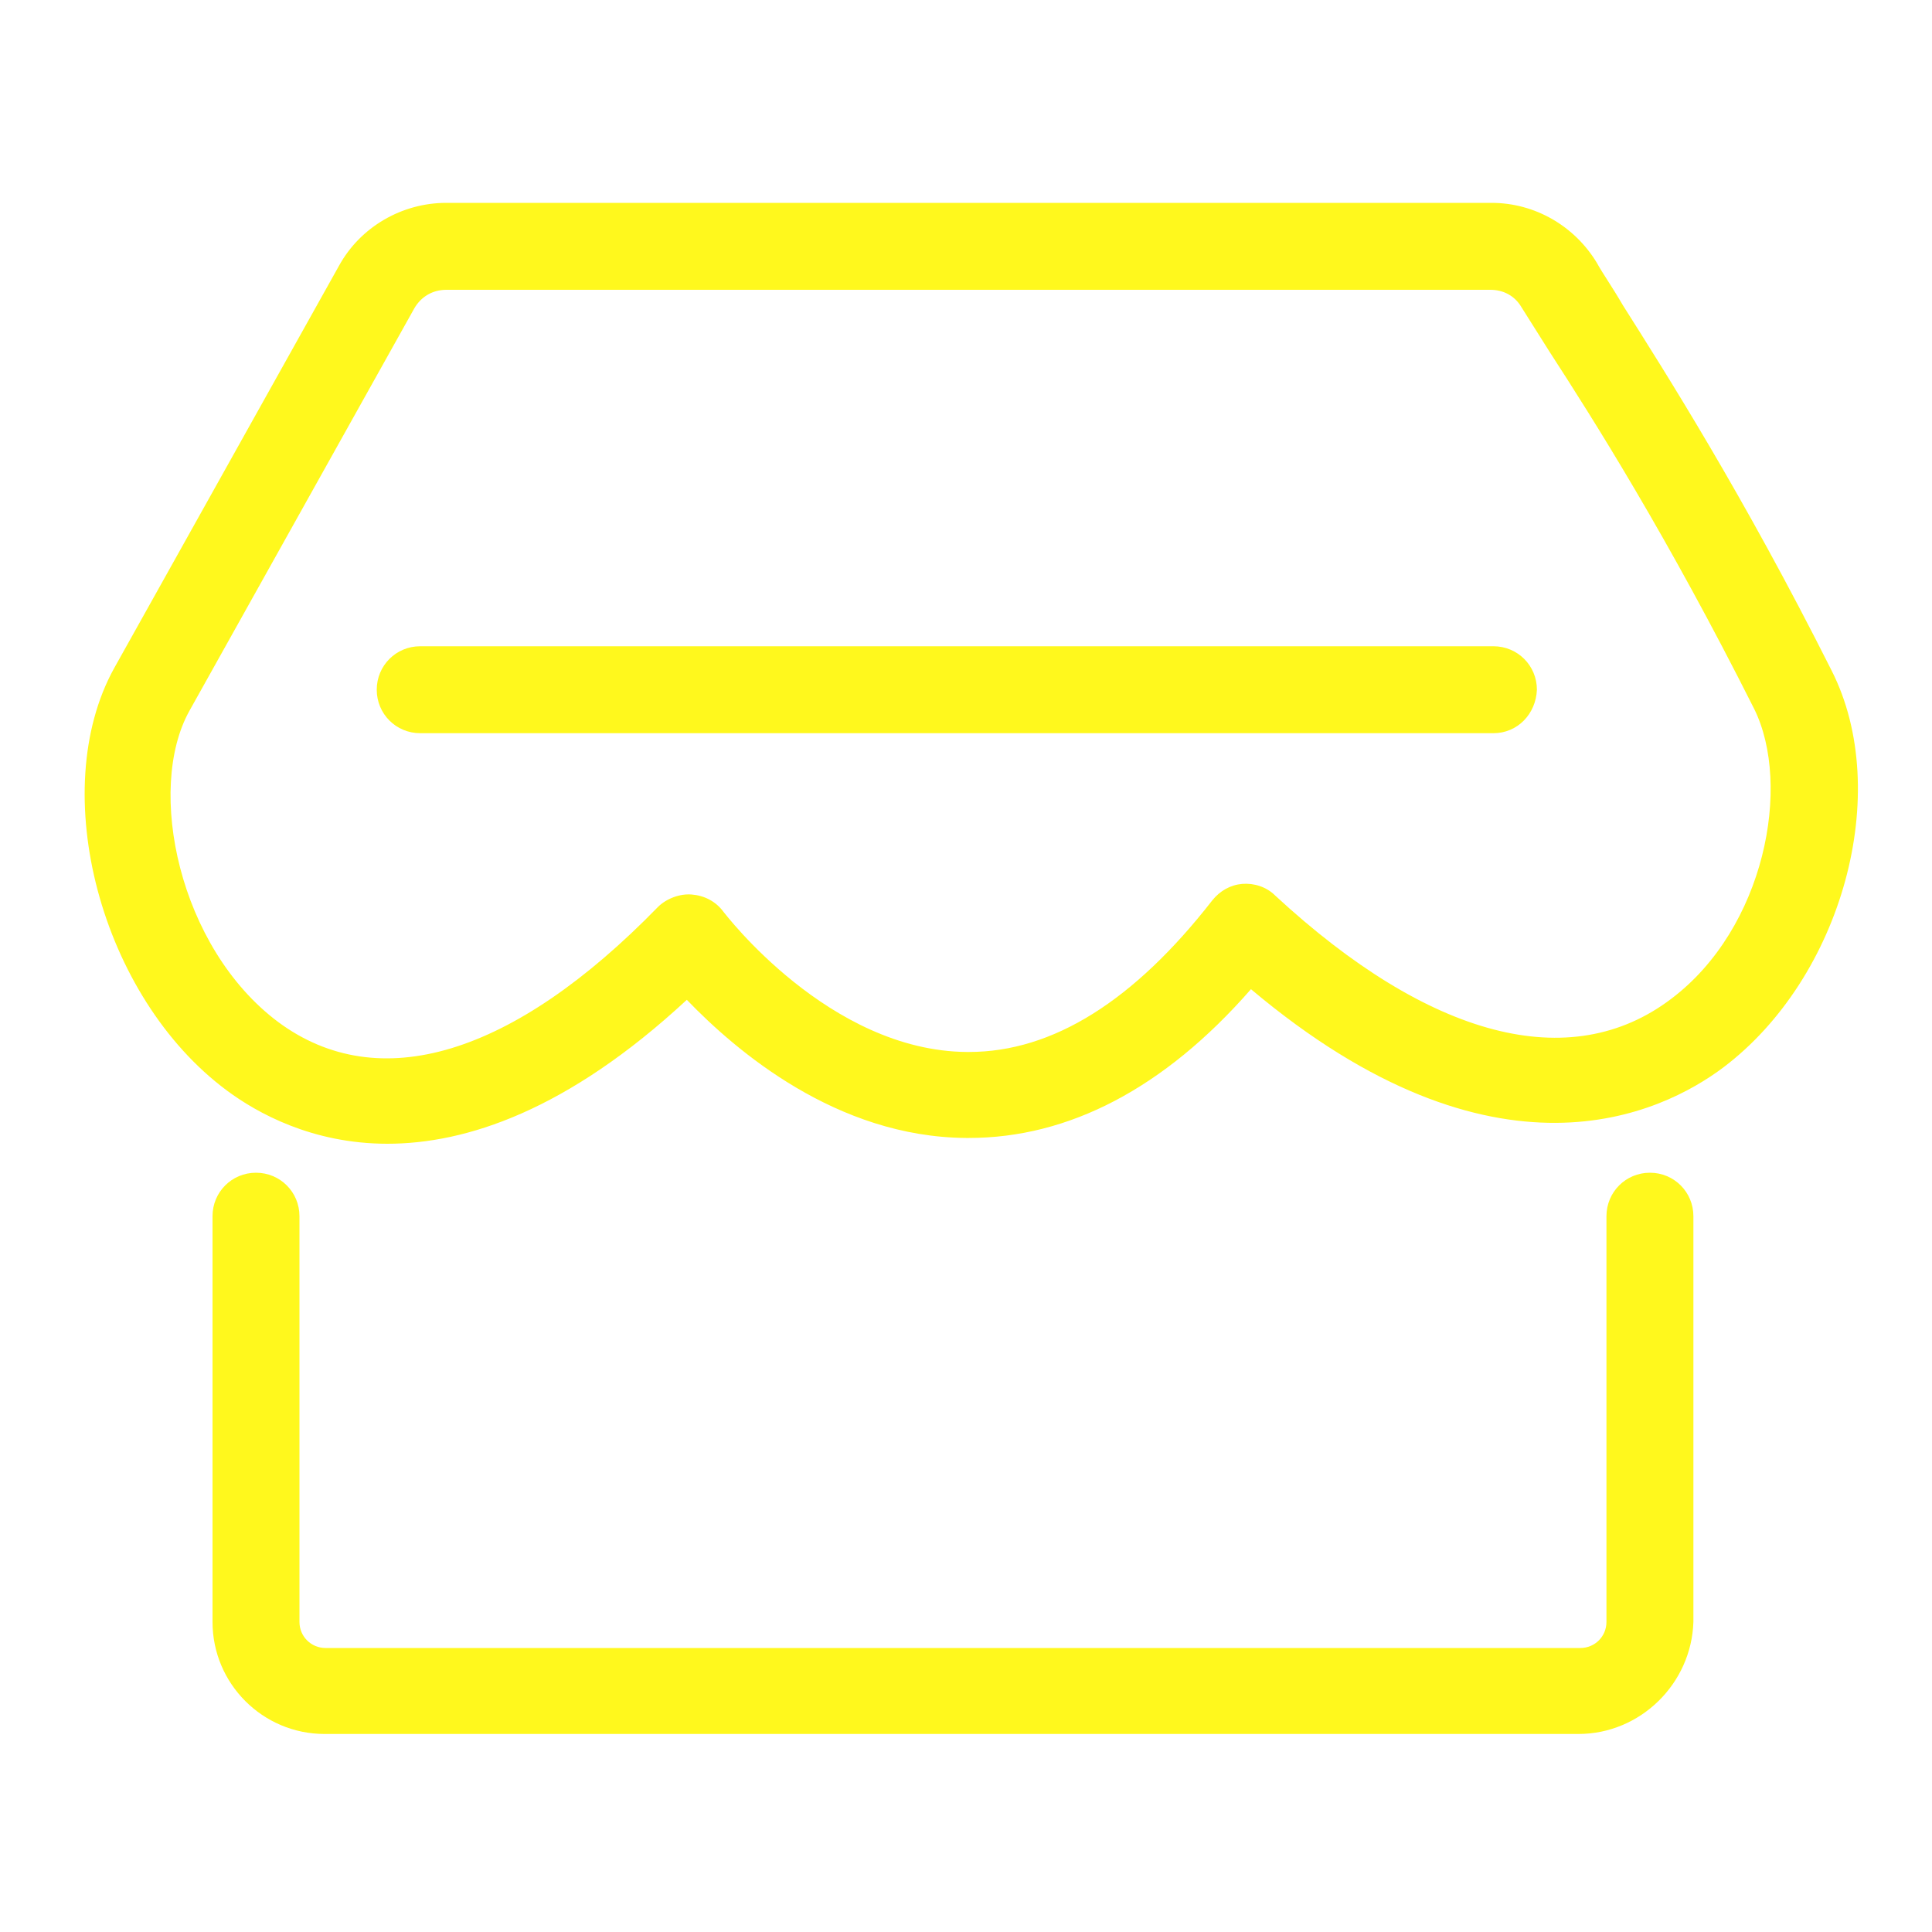
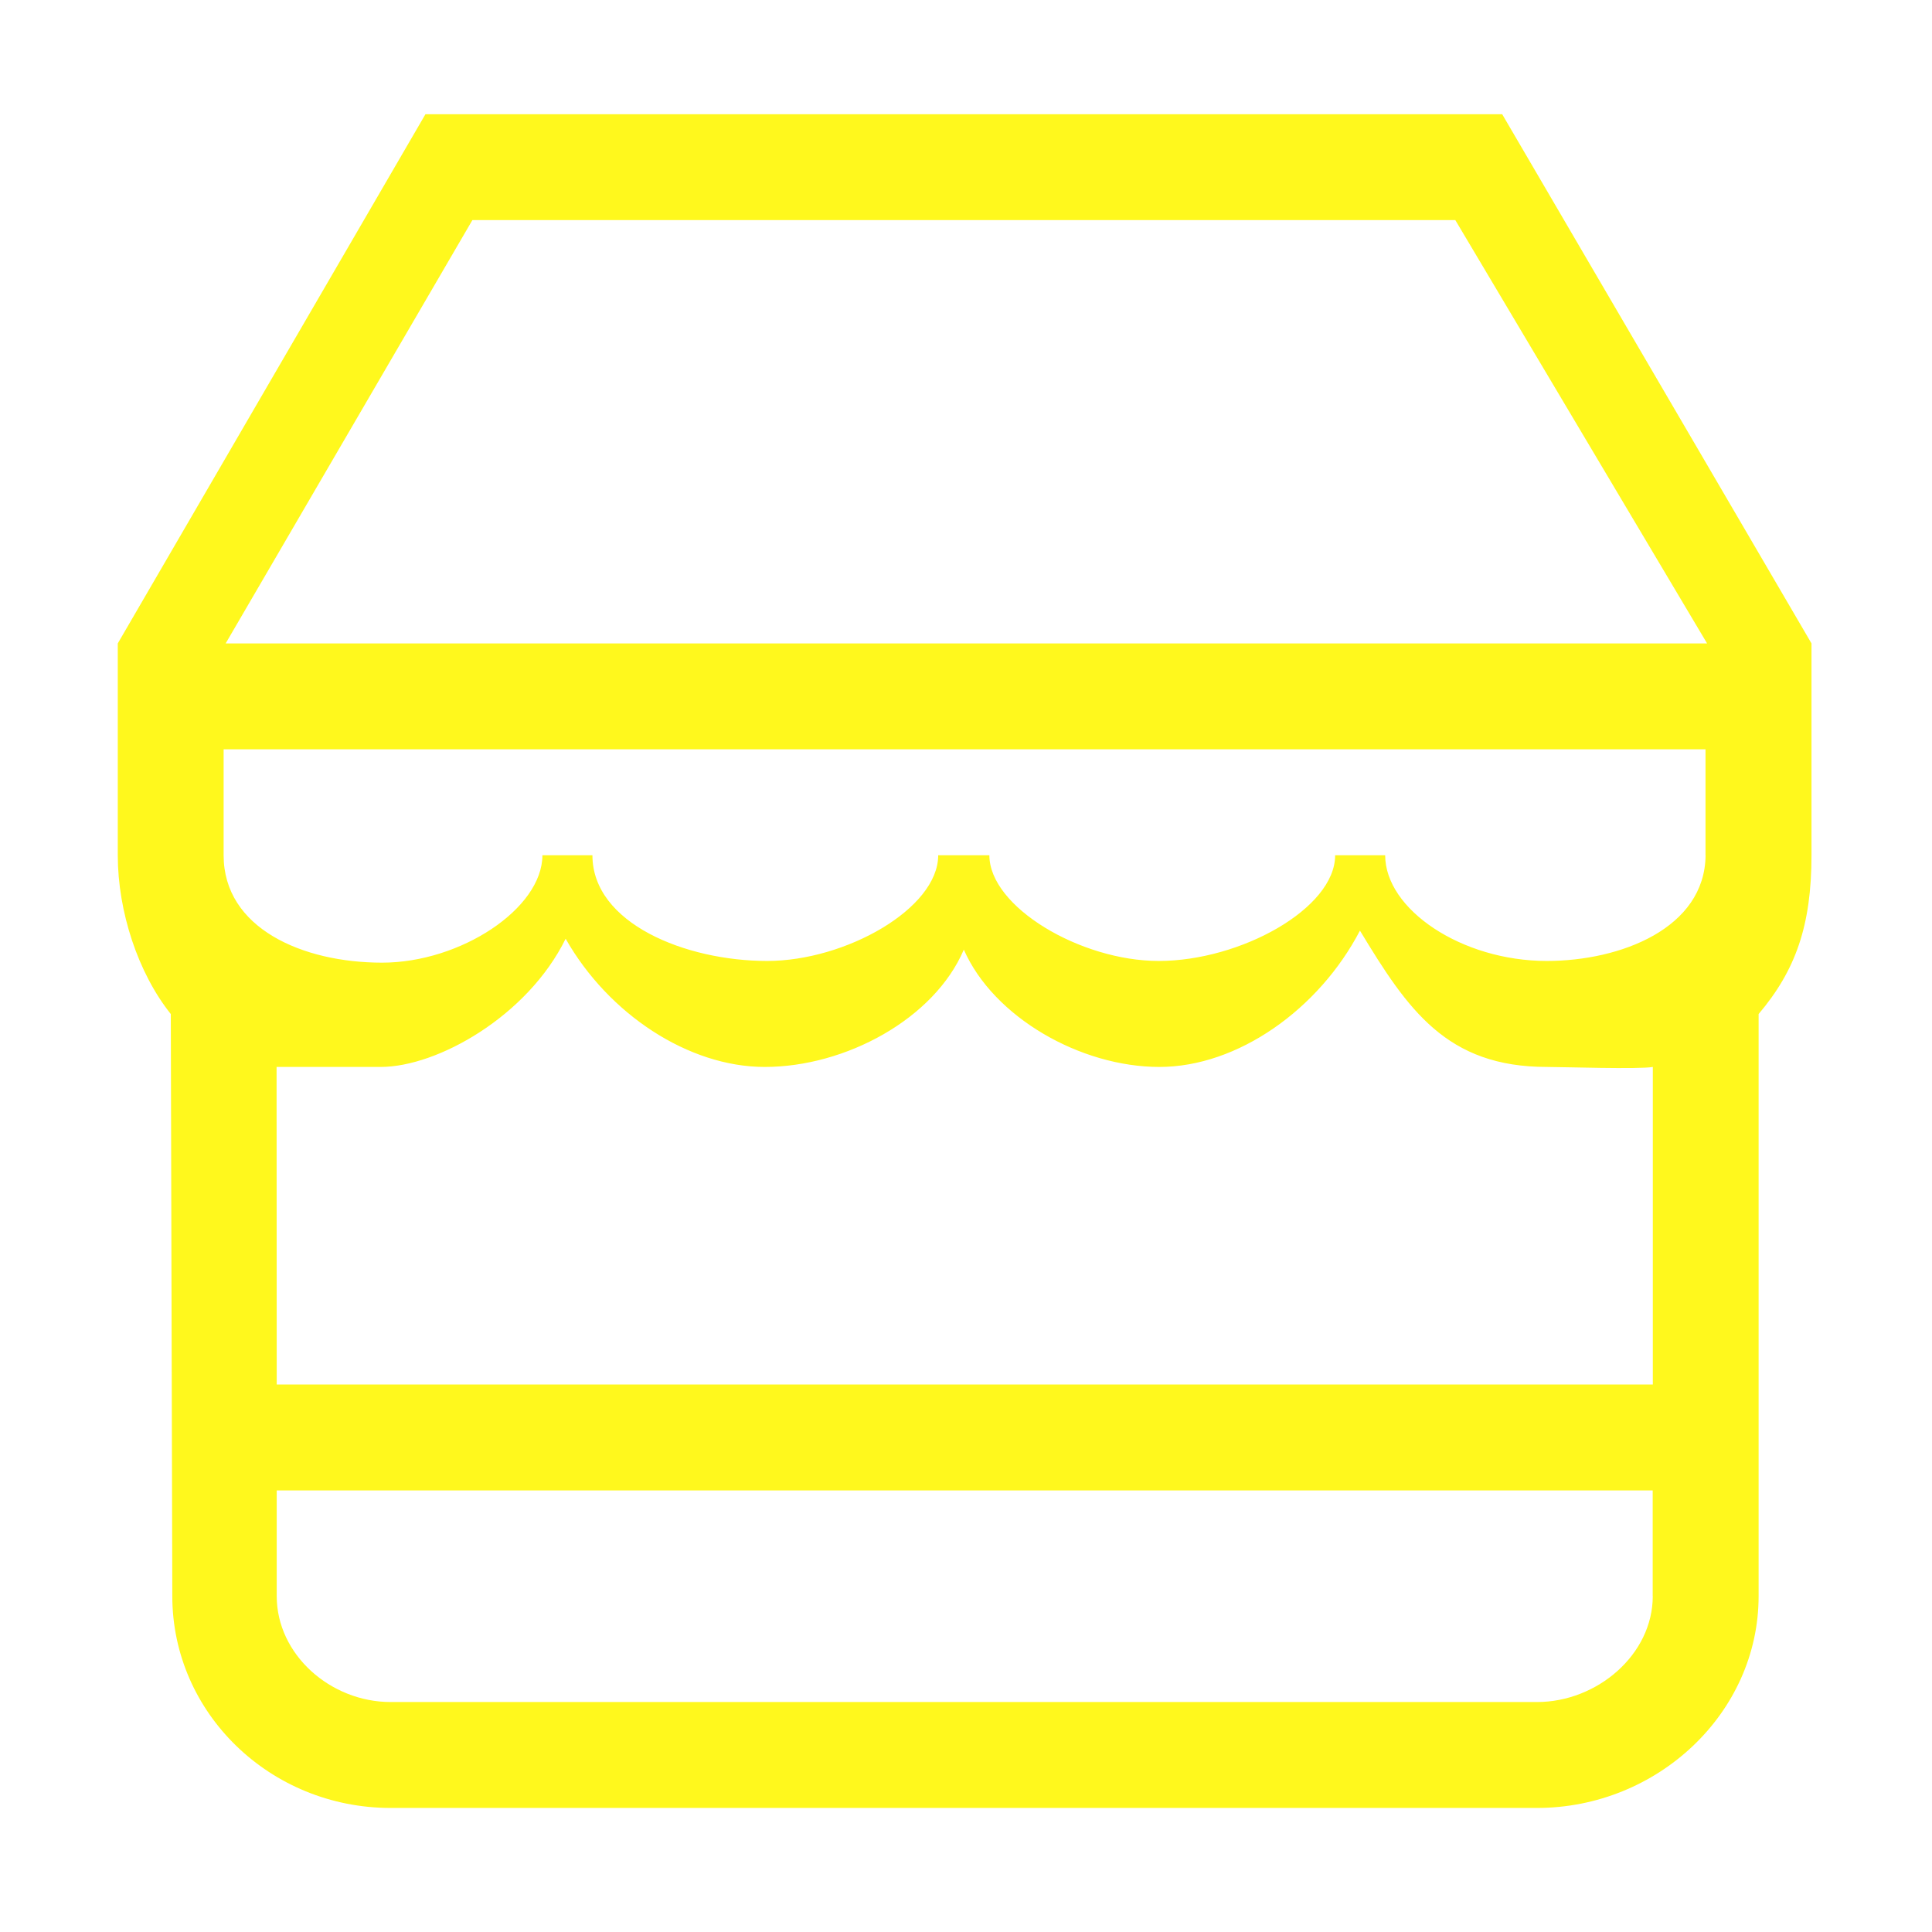
- <svg xmlns="http://www.w3.org/2000/svg" t="1663514630306" class="icon" viewBox="0 0 1024 1024" version="1.1" p-id="19720" width="200" height="200">
-   <path d="M791.552 388.608H222.72c-12.8 0-23.04-10.24-23.04-23.04s10.24-23.04 23.04-23.04h568.832c12.8 0 23.04 10.24 23.04 23.04-0.512 12.8-10.24 23.04-23.04 23.04z" fill="rgb(255,248,29)" p-id="19721" />
-   <path d="M205.312 606.208c-39.936 0-69.12-16.384-84.992-28.16-67.072-49.664-95.744-158.72-59.904-223.744l119.296-213.504c11.264-20.48 33.28-33.28 56.832-33.28h553.984c23.04 0 44.032 12.288 55.808 31.744 3.072 5.632 8.192 12.8 13.824 22.528 22.016 34.816 63.488 99.84 110.592 193.536 32.768 64.512 5.632 162.816-57.344 210.432-32.768 24.576-120.832 67.584-250.368-41.472-46.08 52.736-96.768 78.848-149.504 78.848h-1.536c-68.608-0.512-121.856-46.08-147.968-73.216-63.488 58.88-117.248 76.288-158.72 76.288zM100.352 376.832c-23.04 41.472-5.632 125.44 47.104 164.864 53.248 39.424 124.416 17.92 201.216-60.928 4.608-4.608 11.776-7.168 17.92-6.656 6.656 0.512 12.8 3.584 16.896 9.216 0.512 0.512 55.808 73.728 129.024 74.24h1.024c44.544 0 87.552-27.136 129.024-80.384 4.096-5.12 9.728-8.192 15.872-8.704 6.144-0.512 12.8 1.536 17.408 6.144 81.92 75.776 156.672 95.232 209.92 54.784 49.664-37.376 64-113.152 44.032-153.6-46.08-91.648-84.992-153.088-108.544-189.44-6.144-9.728-11.264-17.92-14.848-23.552-3.584-6.144-9.728-9.216-16.384-9.216H236.544c-7.168 0-13.312 3.584-16.896 9.728L100.352 376.832zM836.608 919.04H172.032c-32.768 0-59.392-26.624-59.392-59.392v-215.04c0-12.8 10.24-23.04 23.04-23.04s23.04 10.24 23.04 23.04v215.04c0 7.68 6.144 13.824 13.824 13.824h665.088c7.68 0 13.824-6.144 13.824-13.824v-215.04c0-12.8 10.24-23.04 23.04-23.04s23.04 10.24 23.04 23.04v215.04c-1.024 32.768-28.16 59.392-60.928 59.392z" fill="rgb(255,248,29)" p-id="19722" />
+ <svg xmlns="http://www.w3.org/2000/svg" class="icon" width="200px" height="200.00px" viewBox="0 0 1024 1024" version="1.1">
+   <path fill="rgb(255,248,29)" d="M960.131 341.02L796.196 60.546H225.492L62.424 341.02v112.277c0 29.875 10.765 62.46 28.105 84.171l0.795 308.508c0 62.027 51.876 112.277 115.745 112.277h607.515c63.869 0 117.515-50.25 117.515-112.277v-308.508c19.58-23.12 28.033-46.89 28.033-84.171V341.02z m-84.135 504.956c0 30.959-29.442 56.138-61.376 56.138H207.069c-31.935 0-60.401-25.179-60.401-56.138v-56.03h729.292v56.03z m0-112.168H146.668l-0.072-168.306h55.163c30.056 0 77.849-26.877 98.043-67.951 22.687 39.954 65.133 67.951 105.521 67.951 42.772 0 89.843-25.432 105.521-62.171 15.751 35.836 61.846 62.171 103.643 62.171 41.544 0 84.533-30.526 106.316-72.25 25.432 42.086 45.987 72.25 99.091 72.25 8.273 0 48.913 1.337 56.138 0v168.306z m27.997-280.511c-0.361 38.69-45.012 56.03-84.171 56.03-45.12 0-85.652-27.311-85.652-56.03h-26.516c0 28.286-50.25 56.03-93.492 56.03-41.472 0-89.771-28.647-89.771-56.03h-27.13c0 28.286-49.094 56.03-90.638 56.03-43.242 0-92.625-19.941-92.625-56.03h-26.516c0 28.214-43.314 56.933-84.966 56.933-42.158 0-83.991-18.243-83.991-56.933v-56.138h785.43v56.138zM119.61 341.02l130.773-224.373h520.959l133.446 224.373H119.61z" />
</svg>
